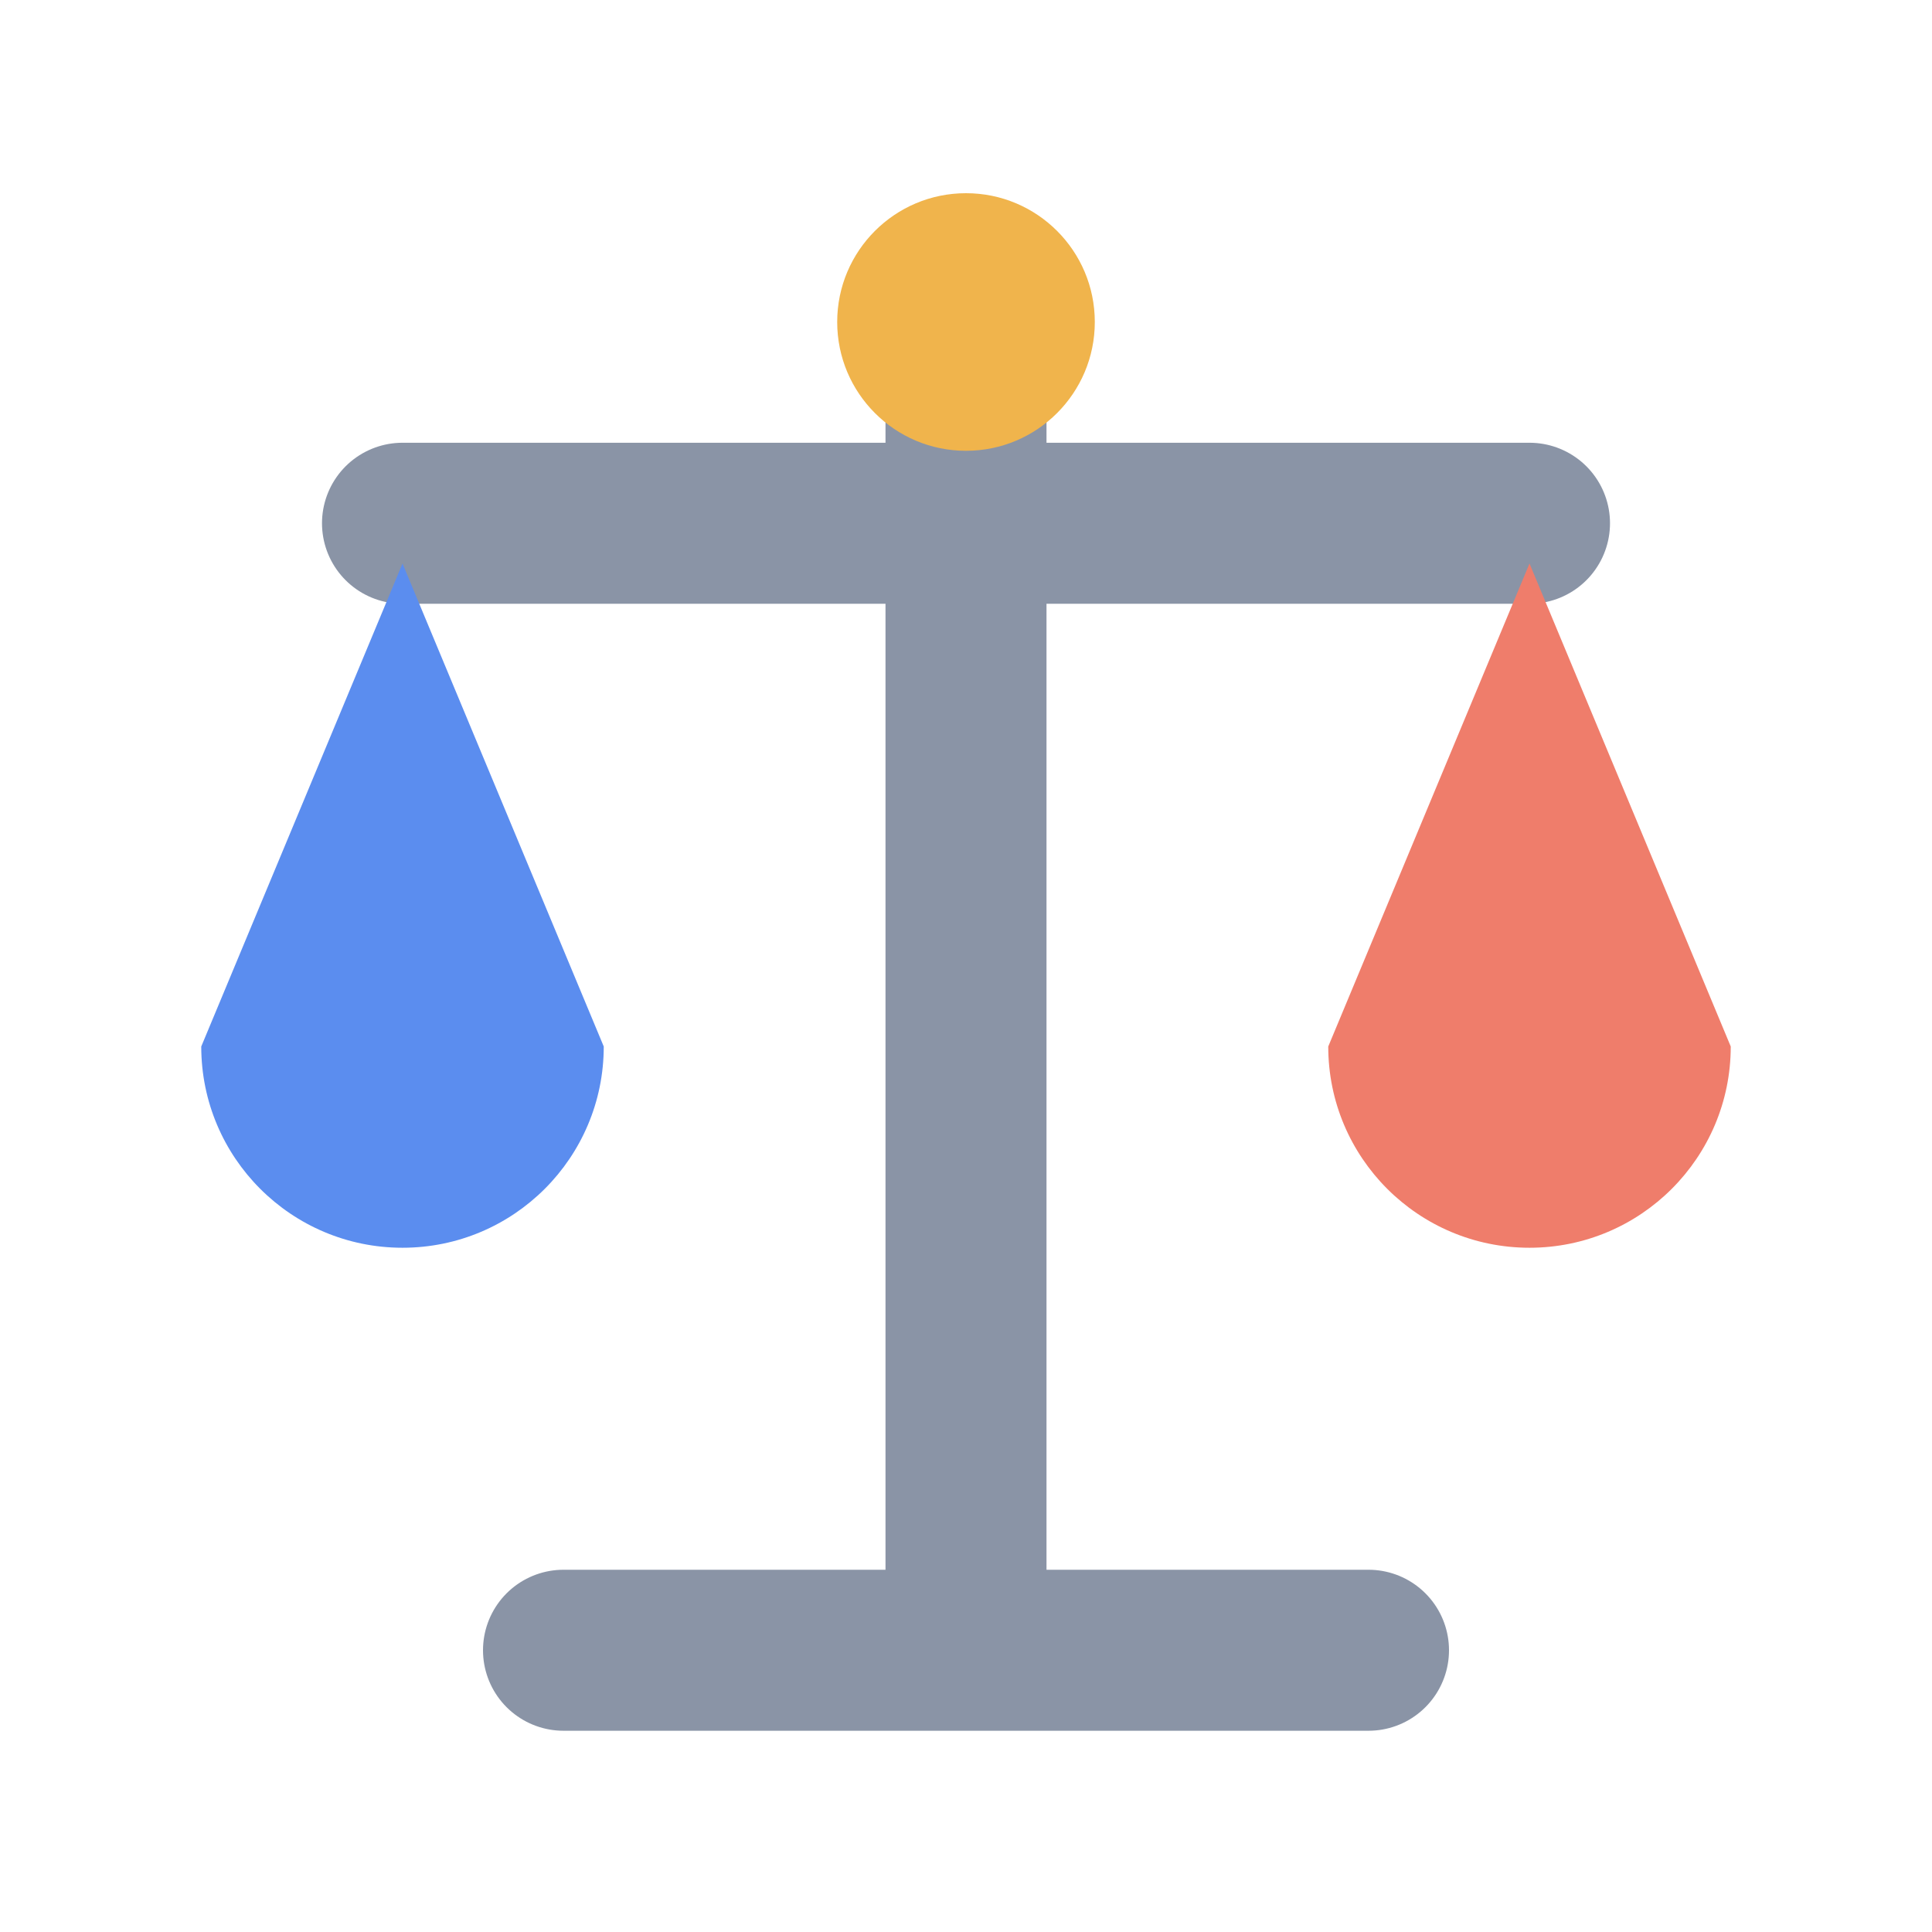
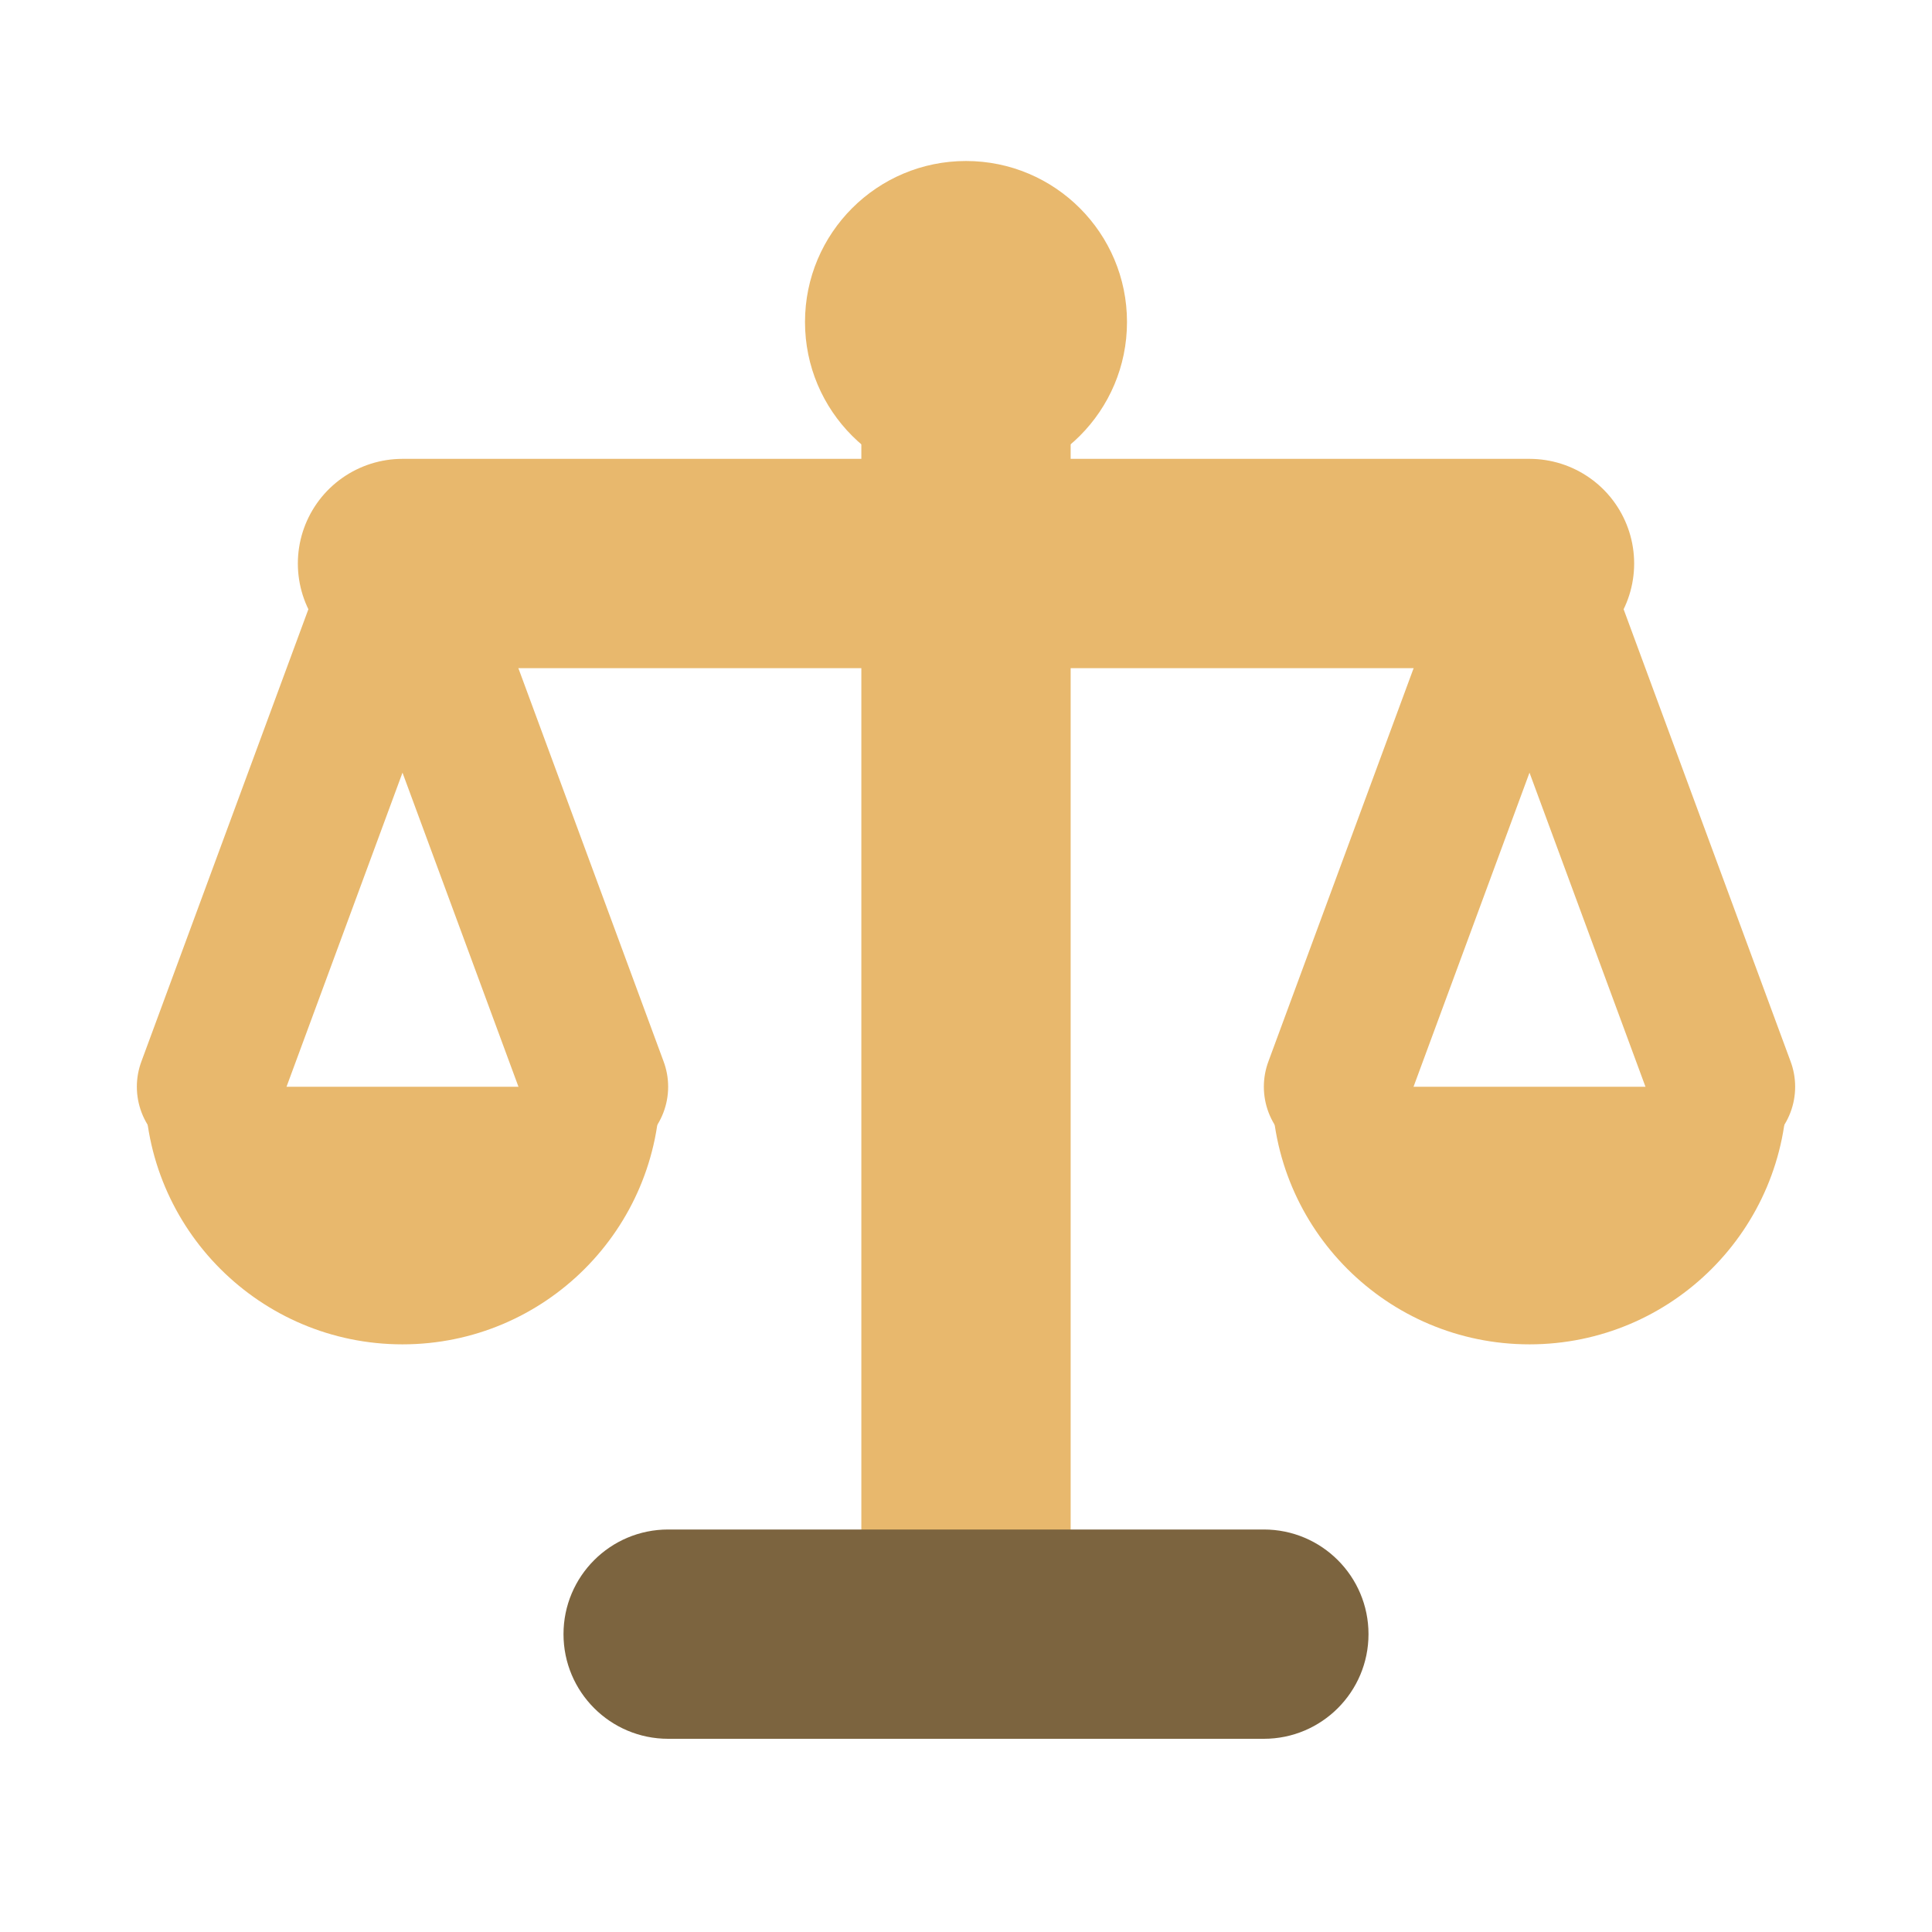
- <svg xmlns="http://www.w3.org/2000/svg" viewBox="0 0 24 24">
-   <path d="M12 3.5v16M7 20.5h10M5 6.5h14" fill="none" stroke="#8a94a6" stroke-width="2" stroke-linecap="round" stroke-linejoin="round" />
-   <path d="M2.5 13 5 7l2.5 6a2.5 2.5 0 0 1-5 0Z" fill="#5b8def" />
-   <path d="M16.5 13 19 7l2.5 6a2.5 2.5 0 0 1-5 0Z" fill="#ef7d6b" />
-   <circle cx="12" cy="4" r="1.6" fill="#f0b44c" />
+ <svg xmlns="http://www.w3.org/2000/svg" viewBox="0 0 24 24" fill="#e8b86d" stroke-linecap="round" stroke-linejoin="round">
+   <path class="is" fill="none" stroke="#e8b86d" stroke-width="2.6" d="M12 4v15.5M5 7h14" />
+   <path class="is" fill="none" stroke="#e8b86d" stroke-width="1.8" d="M5 7 2.6 13.5M5 7l2.4 6.5M19 7l-2.4 6.5M19 7l2.4 6.5" />
+   <path d="M1.8 13.5h6.4a3.2 3.2 0 0 1-6.4 0ZM15.8 13.5h6.4a3.2 3.2 0 0 1-6.4 0Z" />
+   <rect class="t" fill="#7c643f" x="7" y="19" width="10" height="2.6" rx="1.3" />
+   <circle cx="12" cy="4" r="2" />
</svg>
